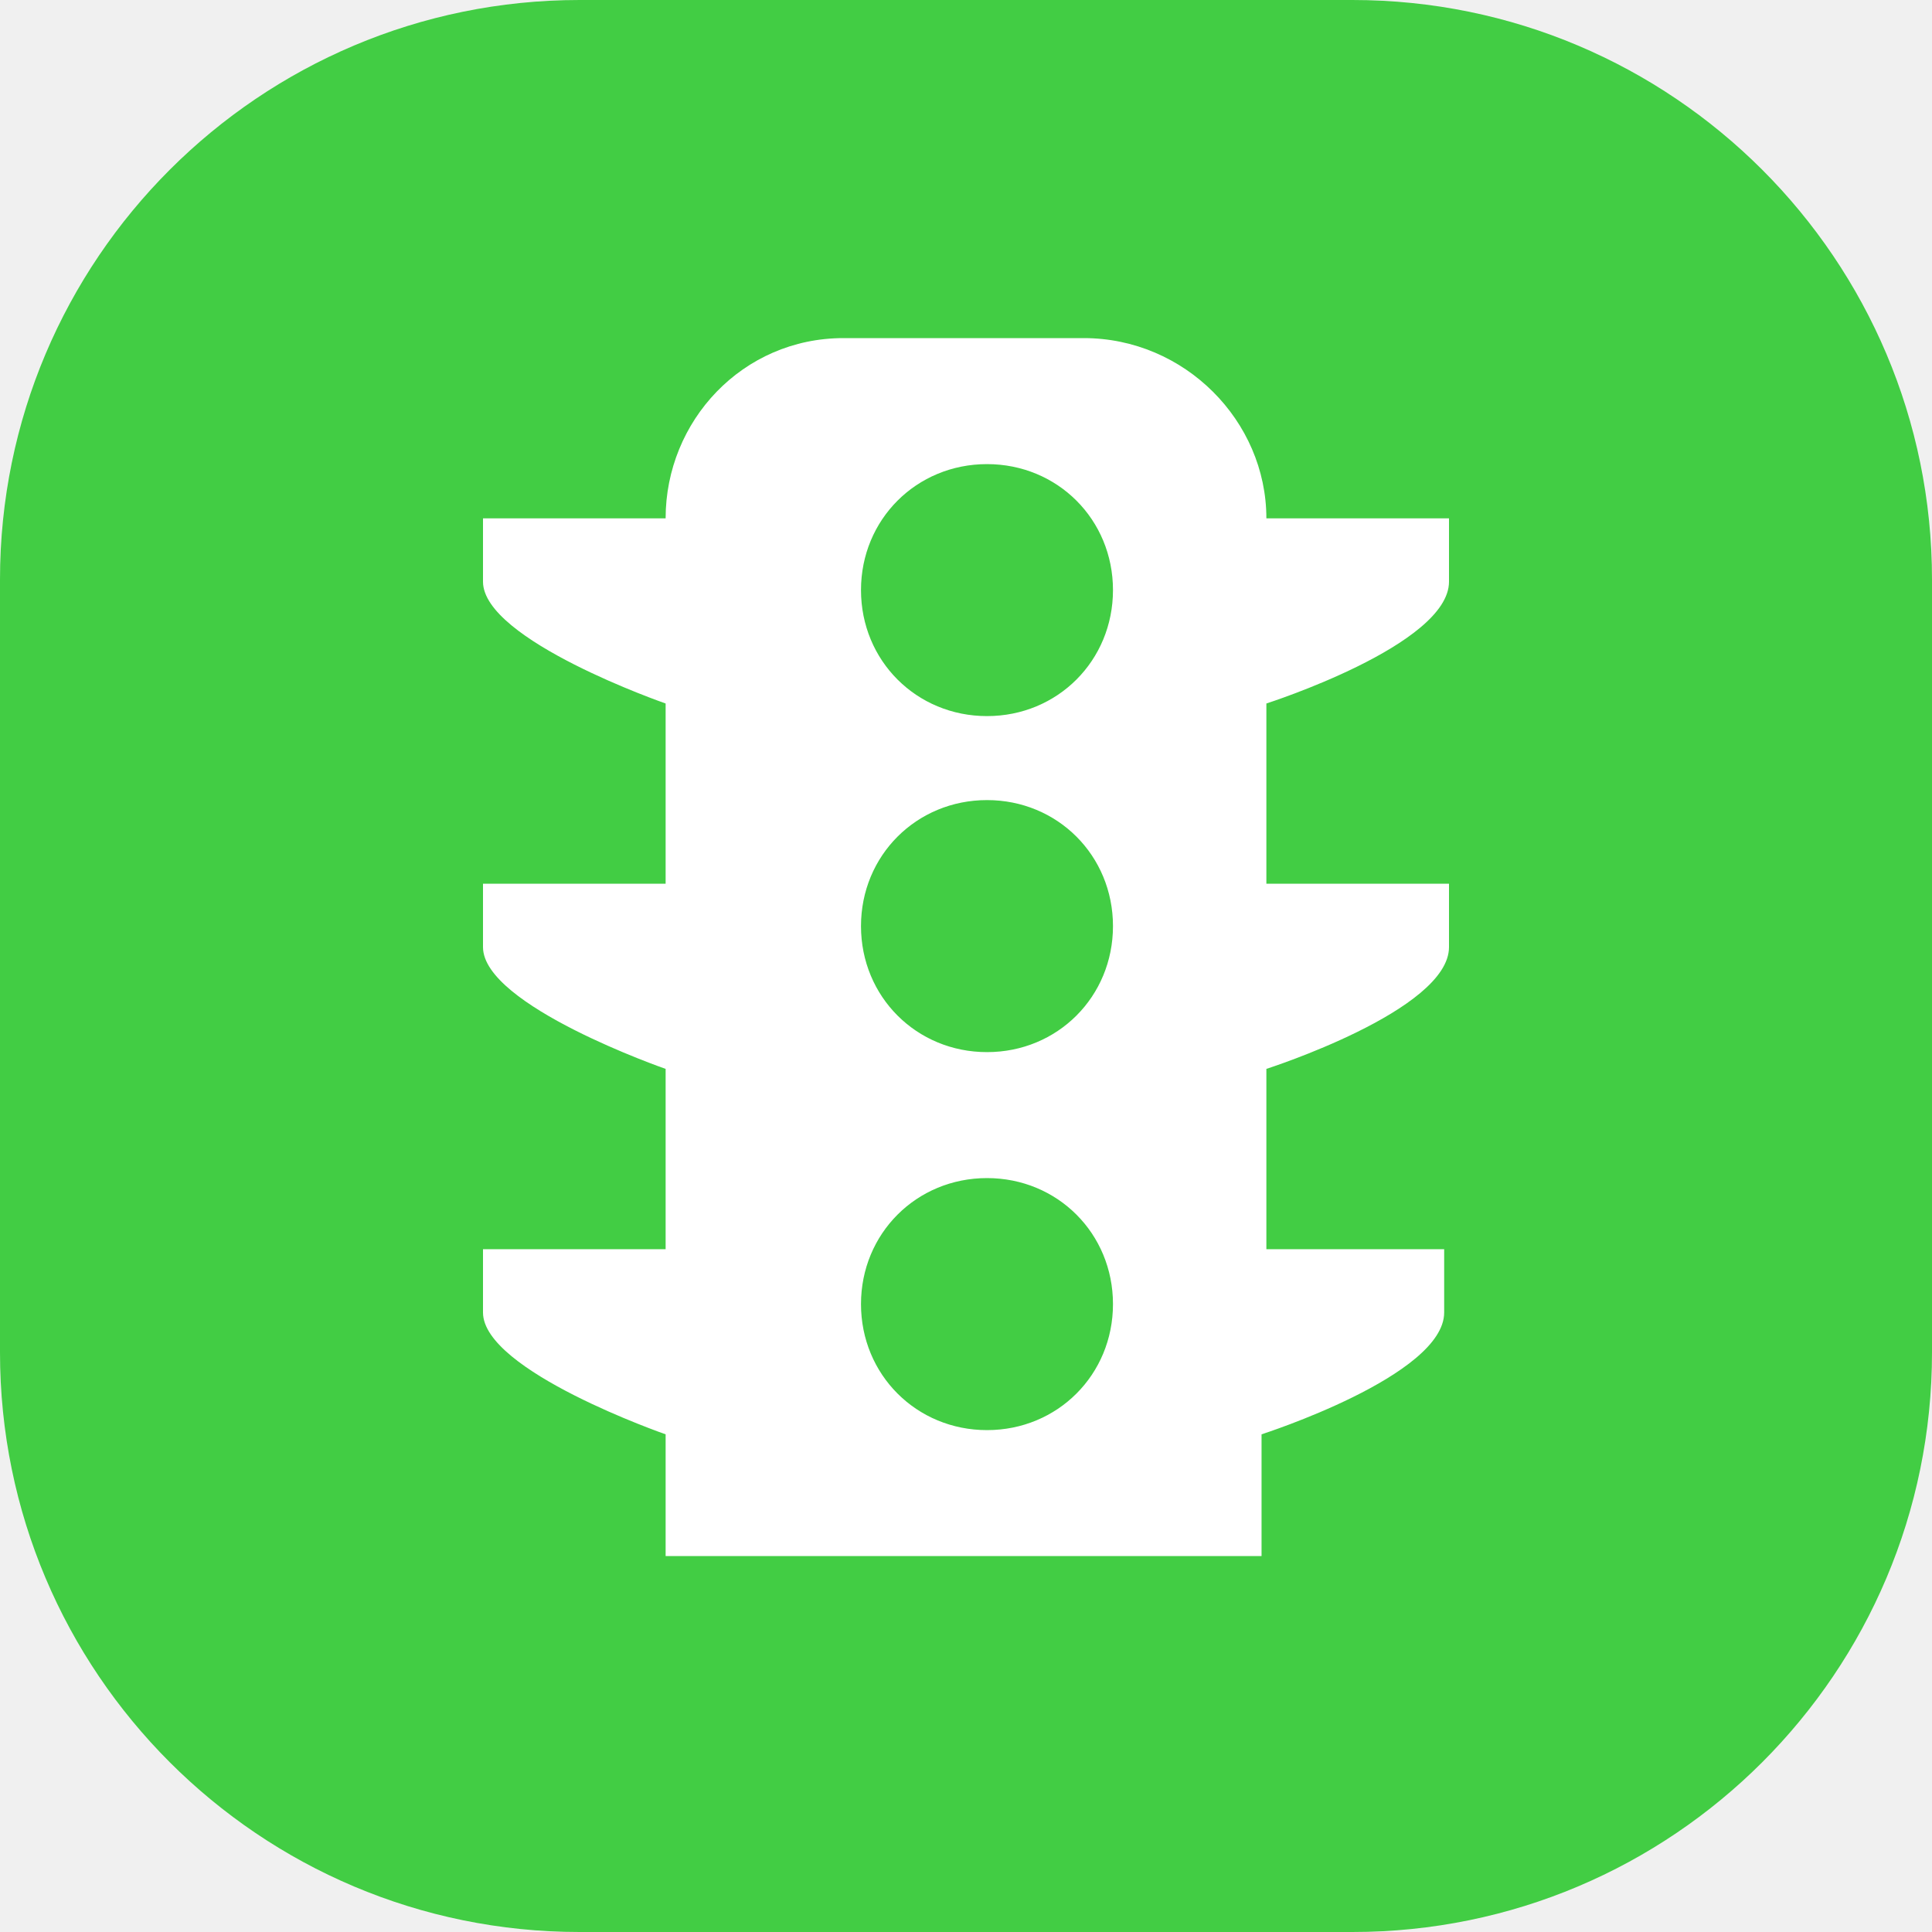
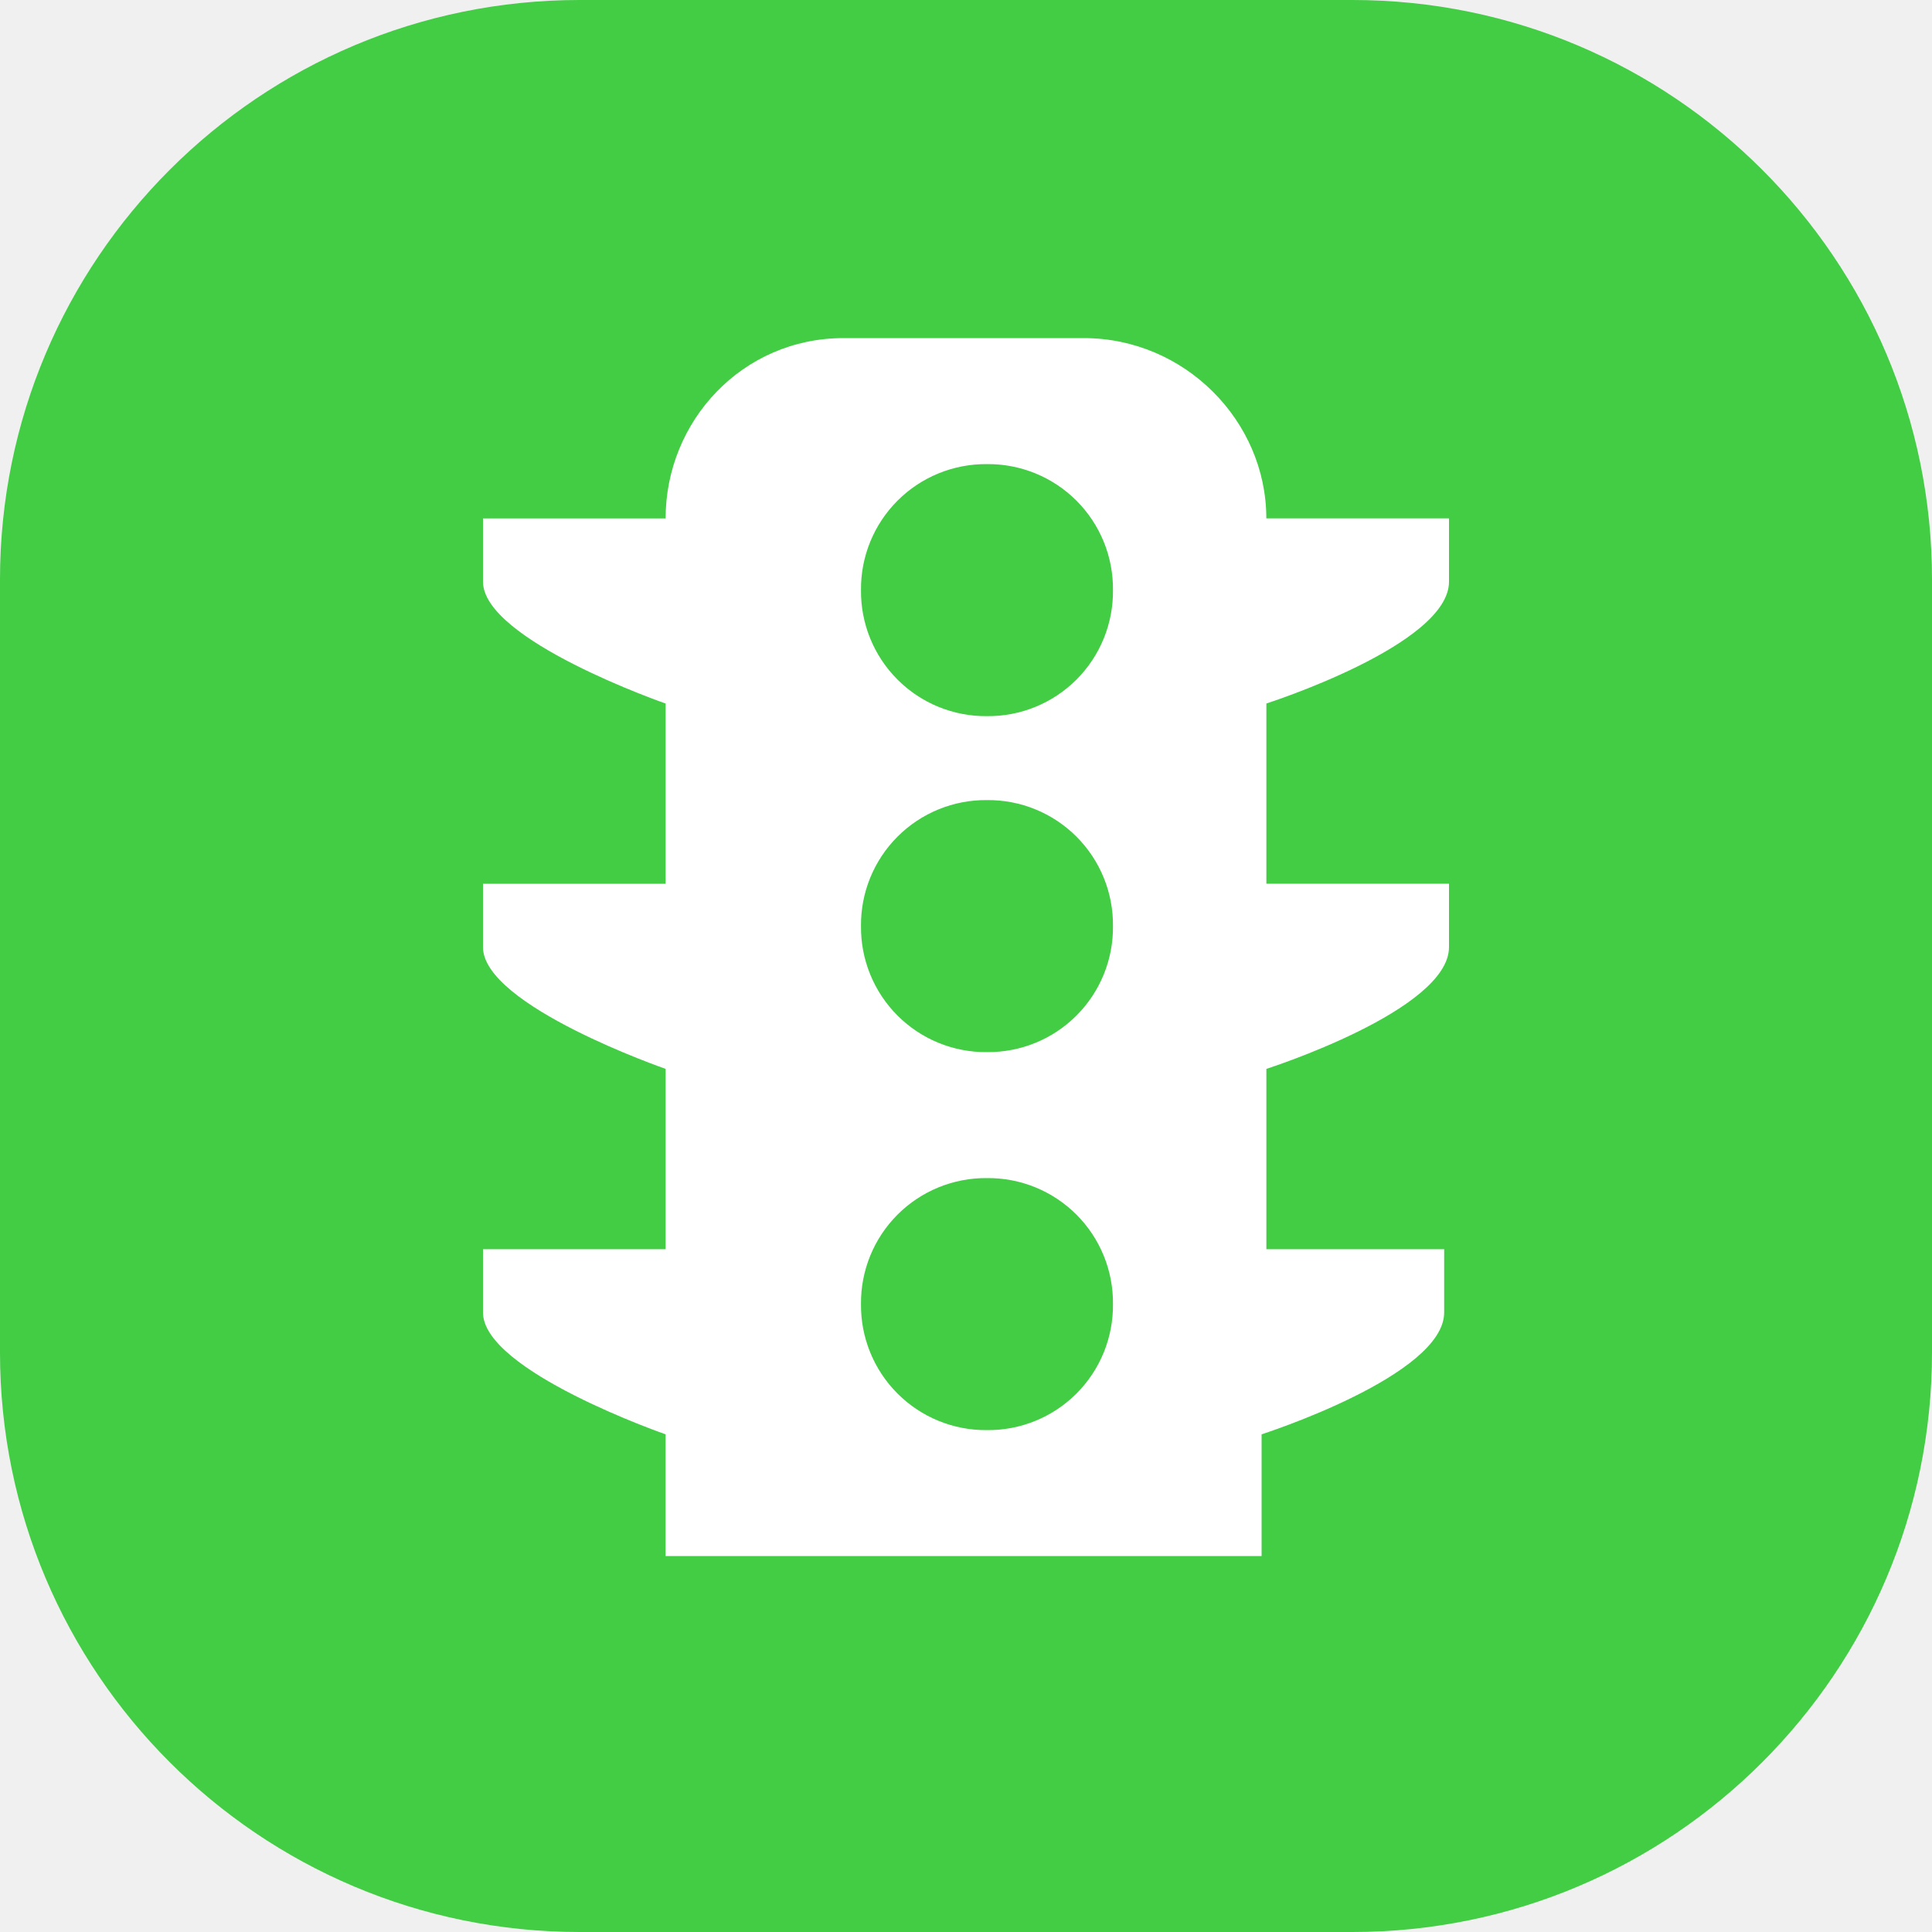
- <svg xmlns="http://www.w3.org/2000/svg" width="40px" height="40px" viewBox="0 0 40 40" version="1.1">
-   <g id="Page-1" stroke="none" stroke-width="1" fill="none" fill-rule="evenodd">
-     <g id="首页" transform="translate(-168, -416)">
-       <g id="Group-8" transform="translate(168, 416)">
-         <rect id="Rectangle-2" fill="#42CD44" x="0" y="0" width="40" height="40" rx="12" />
-         <path d="M29.9,25.863 L29.9,27.174 C29.9,28.485 26.119,29.696 26.119,29.696 L26.119,32.217 L13.781,32.217 L13.781,29.696 C13.781,29.696 10,28.384 10,27.174 L10,25.863 L13.781,25.863 L13.781,22.13 C13.781,22.13 10,20.819 10,19.609 L10,18.297 L13.781,18.297 L13.781,14.565 C13.781,14.565 10,13.254 10,12.043 L10,10.732 L13.781,10.732 C13.781,8.715 15.373,7 17.463,7 L22.438,7 C24.527,7 26.219,8.715 26.219,10.732 L30,10.732 L30,12.043 C30,13.355 26.219,14.565 26.219,14.565 L26.219,18.297 L30,18.297 L30,19.609 C30,20.92 26.219,22.13 26.219,22.13 L26.219,25.863 L29.9,25.863 Z M20.435,9.609 C18.974,9.609 17.826,10.756 17.826,12.217 C17.826,13.678 18.974,14.826 20.435,14.826 C21.896,14.826 23.043,13.678 23.043,12.217 C23.043,10.756 21.896,9.609 20.435,9.609 Z M20.435,16.565 C18.974,16.565 17.826,17.713 17.826,19.174 C17.826,20.635 18.974,21.783 20.435,21.783 C21.896,21.783 23.043,20.635 23.043,19.174 C23.043,17.713 21.896,16.565 20.435,16.565 Z M20.435,24.391 C18.974,24.391 17.826,25.539 17.826,27 C17.826,28.461 18.974,29.609 20.435,29.609 C21.896,29.609 23.043,28.461 23.043,27 C23.043,25.539 21.896,24.391 20.435,24.391 Z" id="xinhaodeng" fill="#FFFFFF" />
-       </g>
-     </g>
+ <svg xmlns="http://www.w3.org/2000/svg" width="40" height="40">
+   <g fill="none" fill-rule="evenodd">
+     <rect fill="#42CD44" width="40" height="40" rx="12" />
+     <path d="M29.9 25.863v1.31c0 1.312-3.78 2.523-3.78 2.523v2.521H13.78v-2.521S10 28.384 10 27.174v-1.311h3.781V22.13S10 20.82 10 19.61v-1.312h3.781v-3.732S10 13.254 10 12.043v-1.31h3.781C13.781 8.714 15.373 7 17.463 7h4.975c2.09 0 3.78 1.715 3.78 3.732H30v1.311c0 1.312-3.781 2.522-3.781 2.522v3.732H30v1.312c0 1.311-3.781 2.521-3.781 2.521v3.733H29.9zM20.435 9.609a2.583 2.583 0 0 0-2.609 2.608 2.583 2.583 0 0 0 2.609 2.61 2.583 2.583 0 0 0 2.608-2.61 2.583 2.583 0 0 0-2.608-2.608zm0 6.956a2.583 2.583 0 0 0-2.609 2.609 2.583 2.583 0 0 0 2.609 2.609 2.583 2.583 0 0 0 2.608-2.609 2.583 2.583 0 0 0-2.608-2.609zm0 7.826A2.583 2.583 0 0 0 17.826 27a2.583 2.583 0 0 0 2.609 2.609 2.583 2.583 0 0 0 2.608-2.61 2.583 2.583 0 0 0-2.608-2.608z" fill="#FFF" />
  </g>
</svg>
